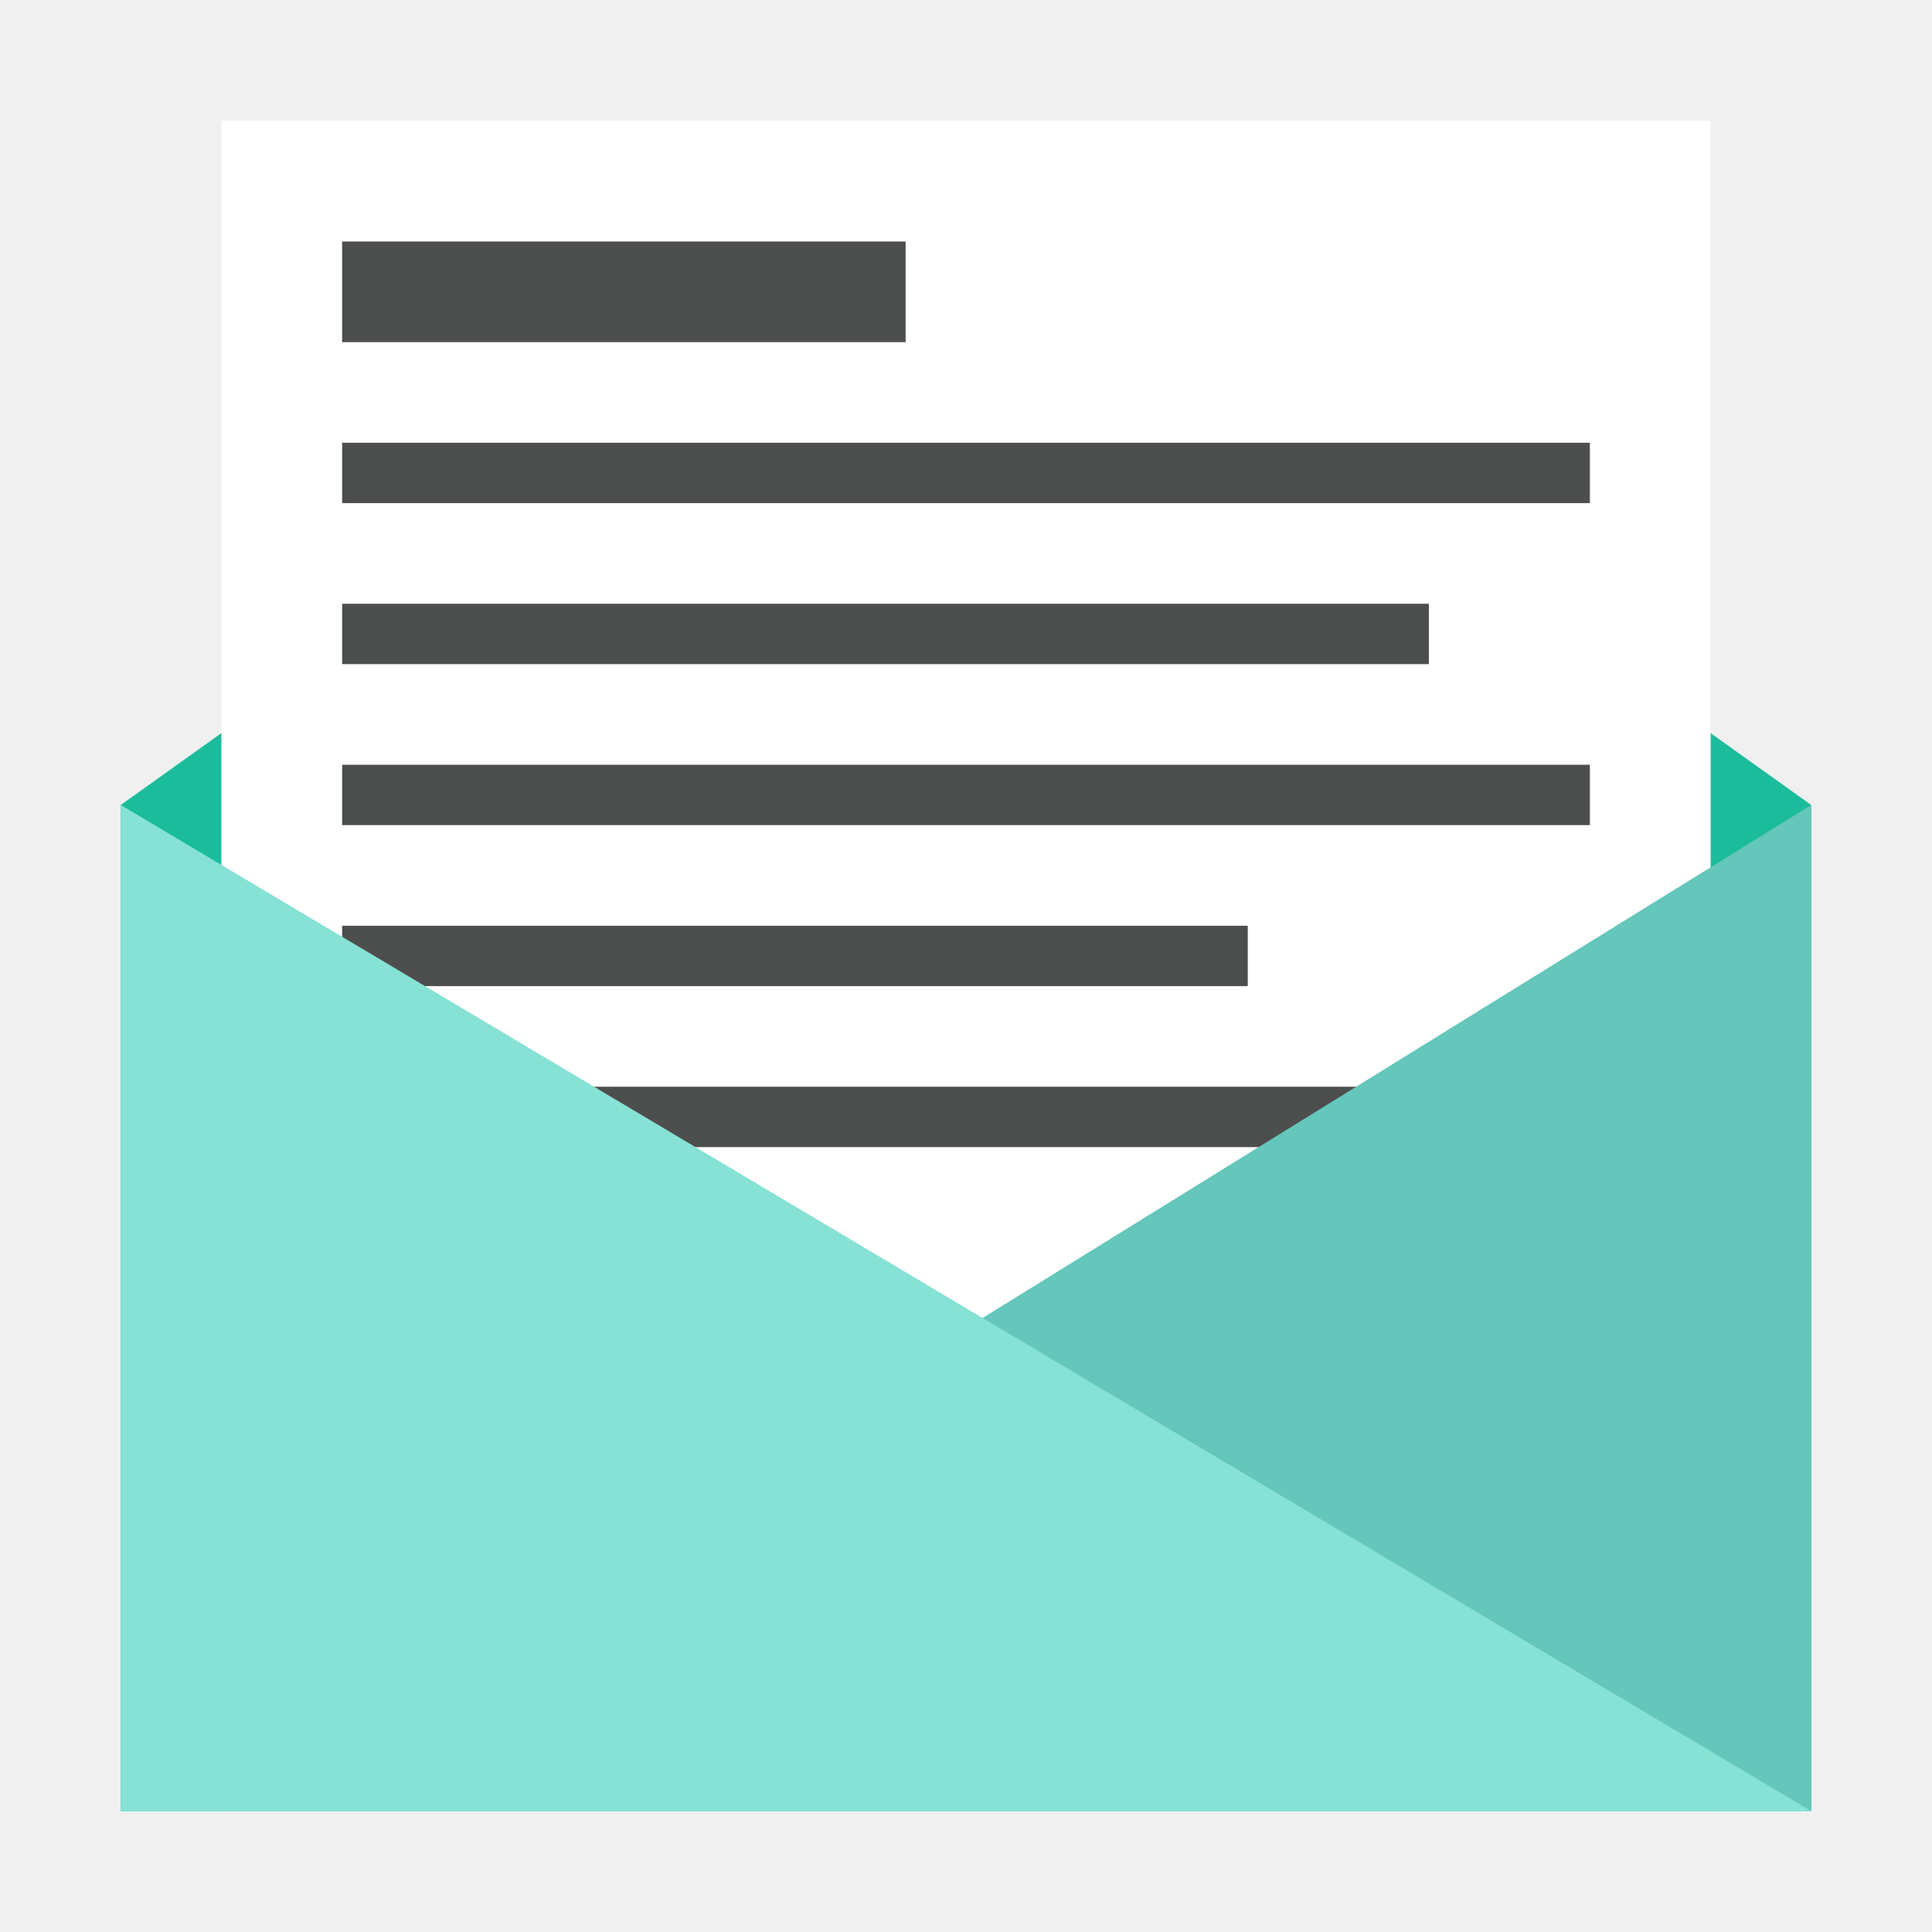
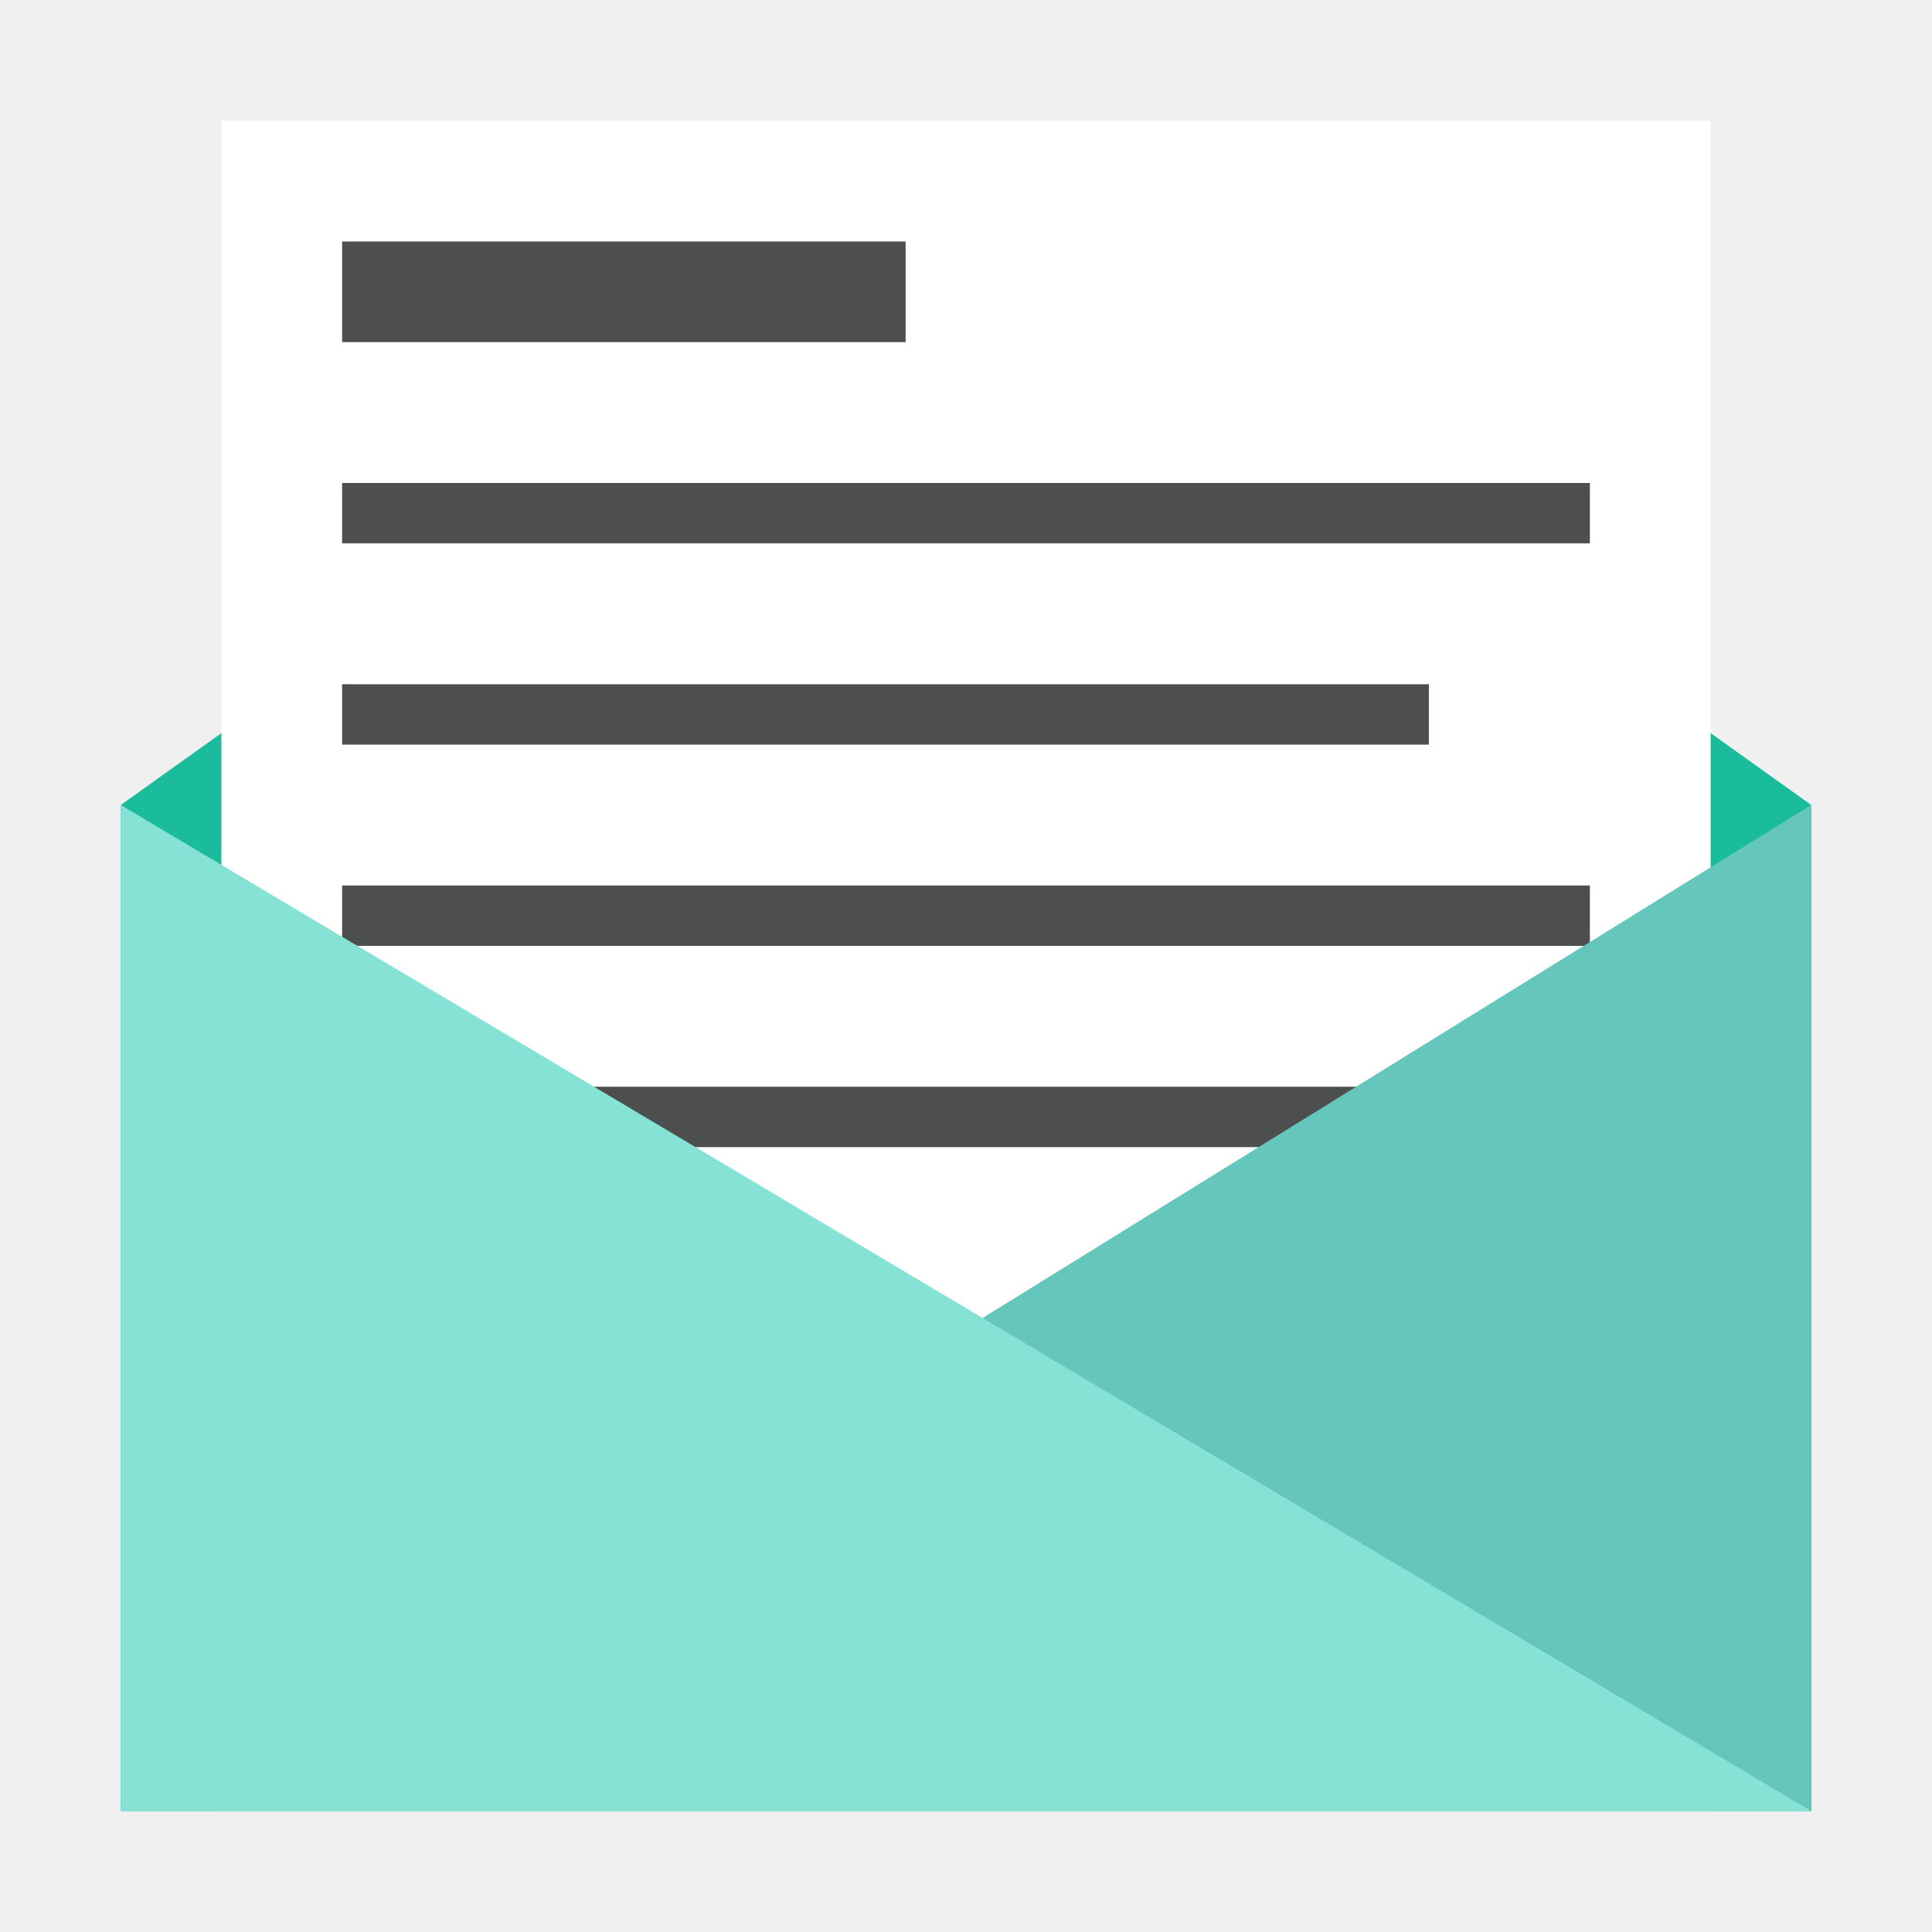
<svg xmlns="http://www.w3.org/2000/svg" xmlns:xlink="http://www.w3.org/1999/xlink" version="1.0" width="96" height="96" id="svg2408">
  <defs id="defs2410">
    <linearGradient id="linearGradient3737">
      <stop id="stop3739" style="stop-color:#ffffff;stop-opacity:1" offset="0" />
      <stop id="stop3741" style="stop-color:#ffffff;stop-opacity:0" offset="1" />
    </linearGradient>
    <filter x="-0.192" y="-0.192" width="1.384" height="1.384" color-interpolation-filters="sRGB" id="filter3794">
      <feGaussianBlur id="feGaussianBlur3796" stdDeviation="5.28" />
    </filter>
    <linearGradient x1="48" y1="20.221" x2="48" y2="138.661" id="linearGradient3613" xlink:href="#linearGradient3737" gradientUnits="userSpaceOnUse" />
    <clipPath id="clipPath3613">
      <rect width="84" height="84" rx="6" ry="6" x="6" y="6" id="rect3615" style="fill:#ffffff;fill-opacity:1;fill-rule:nonzero;stroke:none" />
    </clipPath>
    <linearGradient x1="45.448" y1="92.54" x2="45.448" y2="7.017" id="ButtonShadow-4" gradientUnits="userSpaceOnUse" gradientTransform="scale(1.005865,0.994169)">
      <stop id="stop3750-6" style="stop-color:#000000;stop-opacity:1" offset="0" />
      <stop id="stop3752-9" style="stop-color:#000000;stop-opacity:0.588" offset="1" />
    </linearGradient>
    <filter color-interpolation-filters="sRGB" id="filter3174-2">
      <feGaussianBlur id="feGaussianBlur3176-2" stdDeviation="1.71" />
    </filter>
    <linearGradient x1="45.448" y1="92.54" x2="45.448" y2="7.017" id="linearGradient2875" xlink:href="#ButtonShadow-4" gradientUnits="userSpaceOnUse" gradientTransform="scale(1.005865,0.994169)" />
    <linearGradient id="linearGradient3737-1">
      <stop id="stop3739-1" style="stop-color:#ffffff;stop-opacity:1" offset="0" />
      <stop id="stop3741-0" style="stop-color:#ffffff;stop-opacity:0" offset="1" />
    </linearGradient>
    <linearGradient x1="48" y1="90" x2="48" y2="5.988" id="linearGradient2982" xlink:href="#ButtonColor-6" gradientUnits="userSpaceOnUse" />
    <linearGradient x1="31.714" y1="6" x2="31.714" y2="74.093" id="linearGradient2984" xlink:href="#linearGradient3737-1" gradientUnits="userSpaceOnUse" />
    <radialGradient cx="47.967" cy="89.689" r="42" fx="47.967" fy="89.689" id="radialGradient2986" xlink:href="#linearGradient3737-1" gradientUnits="userSpaceOnUse" gradientTransform="matrix(1.334111,0,0,0.9575893,-16.02641,2.111258)" />
    <linearGradient x1="58.65" y1="122" x2="58.65" y2="5.425" id="ButtonColor-6" gradientUnits="userSpaceOnUse">
      <stop id="stop3189-4" style="stop-color:#dcdcdc;stop-opacity:1" offset="0" />
      <stop id="stop3191-0" style="stop-color:#f5f5f5;stop-opacity:1" offset="1" />
    </linearGradient>
    <clipPath id="clipPath4196">
      <rect width="37.781" height="37.781" x="154.062" y="60.829" id="rect4198" style="fill:#ffffff;fill-opacity:1;fill-rule:nonzero;stroke:none;display:inline" />
    </clipPath>
    <linearGradient x1="115.05" y1="222.04" x2="170.24" y2="126.46" id="linearGradient3958" xlink:href="#XMLID_15_" gradientUnits="userSpaceOnUse" gradientTransform="matrix(0.205043,0,0,0.205043,151.7865,56.73329)" />
    <linearGradient x1="115.05" y1="222.04" x2="170.24" y2="126.46" id="XMLID_15_" gradientUnits="userSpaceOnUse" gradientTransform="matrix(0.205043,0,0,0.205043,2.74915,1.042583)">
      <stop id="stop89" style="stop-color:#b4b4dc;stop-opacity:1" offset="0.01" />
      <stop id="stop91" style="stop-color:#000000;stop-opacity:1" offset="1" />
    </linearGradient>
    <linearGradient x1="139.21" y1="224.1" x2="168.19" y2="173.9" id="linearGradient3960" xlink:href="#XMLID_16_" gradientUnits="userSpaceOnUse" gradientTransform="matrix(0.205043,0,0,0.205043,151.7865,56.73329)" />
    <linearGradient x1="139.21" y1="224.1" x2="168.19" y2="173.9" id="XMLID_16_" gradientUnits="userSpaceOnUse" gradientTransform="matrix(0.205043,0,0,0.205043,2.74915,1.042583)">
      <stop id="stop94" style="stop-color:#b4b4dc;stop-opacity:1" offset="0.01" />
      <stop id="stop96" style="stop-color:#000000;stop-opacity:1" offset="1" />
    </linearGradient>
    <linearGradient x1="185.79" y1="171.82" x2="185.79" y2="72.25" id="linearGradient3962" xlink:href="#XMLID_17_" gradientUnits="userSpaceOnUse" gradientTransform="matrix(0.205043,0,0,0.205043,151.7865,56.73329)" />
    <linearGradient x1="185.79" y1="171.82" x2="185.79" y2="72.25" id="XMLID_17_" gradientUnits="userSpaceOnUse" gradientTransform="matrix(0.205043,0,0,0.205043,2.74915,1.042583)">
      <stop id="stop99" style="stop-color:#6498c1;stop-opacity:1" offset="0" />
      <stop id="stop101" style="stop-color:#0c418f;stop-opacity:1" offset="0.2" />
      <stop id="stop103" style="stop-color:#000040;stop-opacity:1" offset="1" />
    </linearGradient>
    <linearGradient x1="185.2" y1="149.75" x2="185.2" y2="60.68" id="linearGradient3964" xlink:href="#XMLID_18_" gradientUnits="userSpaceOnUse" gradientTransform="matrix(0.205043,0,0,0.205043,151.7865,56.73329)" />
    <linearGradient x1="185.2" y1="149.75" x2="185.2" y2="60.68" id="XMLID_18_" gradientUnits="userSpaceOnUse" gradientTransform="matrix(0.205043,0,0,0.205043,2.74915,1.042583)">
      <stop id="stop106" style="stop-color:#a4d8e5;stop-opacity:1" offset="0" />
      <stop id="stop108" style="stop-color:#0c418f;stop-opacity:1" offset="0.2" />
      <stop id="stop110" style="stop-color:#000040;stop-opacity:1" offset="0.5" />
    </linearGradient>
    <linearGradient x1="151.2" y1="134.73" x2="151.2" y2="83.48" id="linearGradient3966" xlink:href="#XMLID_19_" gradientUnits="userSpaceOnUse" gradientTransform="matrix(0.205043,0,0,0.205043,151.7865,56.73329)" />
    <linearGradient x1="151.2" y1="134.73" x2="151.2" y2="83.48" id="XMLID_19_" gradientUnits="userSpaceOnUse" gradientTransform="matrix(0.205043,0,0,0.205043,2.74915,1.042583)">
      <stop id="stop113" style="stop-color:#a4d8e5;stop-opacity:1" offset="0" />
      <stop id="stop115" style="stop-color:#0c418f;stop-opacity:1" offset="0.5" />
      <stop id="stop117" style="stop-color:#000060;stop-opacity:1" offset="1" />
    </linearGradient>
    <linearGradient x1="132.09" y1="33.56" x2="171.09" y2="88.06" id="linearGradient3968" xlink:href="#XMLID_20_" gradientUnits="userSpaceOnUse" gradientTransform="matrix(0.205043,0,0,0.205043,151.7865,56.73329)" />
    <linearGradient x1="132.09" y1="33.56" x2="171.09" y2="88.06" id="XMLID_20_" gradientUnits="userSpaceOnUse" gradientTransform="matrix(0.205043,0,0,0.205043,2.74915,1.042583)">
      <stop id="stop120" style="stop-color:#4187b8;stop-opacity:1" offset="0" />
      <stop id="stop122" style="stop-color:#074e92;stop-opacity:1" offset="1" />
    </linearGradient>
    <linearGradient x1="162.21" y1="71.09" x2="134.68" y2="23.41" id="linearGradient3970" xlink:href="#XMLID_21_" gradientUnits="userSpaceOnUse" gradientTransform="matrix(0.205043,0,0,0.205043,151.7865,56.73329)" />
    <linearGradient x1="162.21" y1="71.09" x2="134.68" y2="23.41" id="XMLID_21_" gradientUnits="userSpaceOnUse" gradientTransform="matrix(0.205043,0,0,0.205043,2.74915,1.042583)">
      <stop id="stop125" style="stop-color:#1b609d;stop-opacity:1" offset="0.01" />
      <stop id="stop127" style="stop-color:#9fd2e5;stop-opacity:1" offset="0.5" />
      <stop id="stop129" style="stop-color:#4187b8;stop-opacity:1" offset="1" />
    </linearGradient>
    <linearGradient x1="66.43" y1="24.35" x2="123.46" y2="81.38" id="linearGradient3906" xlink:href="#XMLID_13_" gradientUnits="userSpaceOnUse" gradientTransform="matrix(0.205043,0,0,0.205043,131.7865,36.73329)" />
    <linearGradient x1="66.43" y1="24.35" x2="123.46" y2="81.38" id="XMLID_13_" gradientUnits="userSpaceOnUse" gradientTransform="matrix(0.205043,0,0,0.205043,2.74915,1.042583)">
      <stop id="stop77" style="stop-color:#a4d8e5;stop-opacity:1" offset="0" />
      <stop id="stop79" style="stop-color:#0c418f;stop-opacity:1" offset="0.67" />
      <stop id="stop81" style="stop-color:#000040;stop-opacity:1" offset="1" />
    </linearGradient>
    <linearGradient x1="71.55" y1="36.5" x2="61.5" y2="8.88" id="linearGradient3908" xlink:href="#XMLID_14_" gradientUnits="userSpaceOnUse" gradientTransform="matrix(0.205043,0,0,0.205043,131.7865,36.73329)" />
    <linearGradient x1="71.55" y1="36.5" x2="61.5" y2="8.88" id="XMLID_14_" gradientUnits="userSpaceOnUse" gradientTransform="matrix(0.205043,0,0,0.205043,2.74915,1.042583)">
      <stop id="stop84" style="stop-color:#a4d8e5;stop-opacity:1" offset="0" />
      <stop id="stop86" style="stop-color:#0c418f;stop-opacity:1" offset="1" />
    </linearGradient>
    <linearGradient x1="50.32" y1="74.9" x2="94.57" y2="30.65" id="linearGradient3910" xlink:href="#XMLID_22_" gradientUnits="userSpaceOnUse" gradientTransform="matrix(0.205043,0,0,0.205043,131.7865,36.73329)" />
    <linearGradient x1="50.32" y1="74.9" x2="94.57" y2="30.65" id="XMLID_22_" gradientUnits="userSpaceOnUse" gradientTransform="matrix(0.205043,0,0,0.205043,2.74915,1.042583)">
      <stop id="stop132" style="stop-color:#a5b4d3;stop-opacity:1" offset="0" />
      <stop id="stop134" style="stop-color:#a5b4d3;stop-opacity:0.33" offset="1" />
    </linearGradient>
    <linearGradient x1="48.16" y1="72.75" x2="92.41" y2="28.5" id="linearGradient3912" xlink:href="#XMLID_23_" gradientUnits="userSpaceOnUse" gradientTransform="matrix(0.205043,0,0,0.205043,131.7865,36.73329)" />
    <linearGradient x1="48.16" y1="72.75" x2="92.41" y2="28.5" id="XMLID_23_" gradientUnits="userSpaceOnUse" gradientTransform="matrix(0.205043,0,0,0.205043,2.74915,1.042583)">
      <stop id="stop137" style="stop-color:#264b92;stop-opacity:1" offset="0" />
      <stop id="stop139" style="stop-color:#264b92;stop-opacity:0.33" offset="1" />
    </linearGradient>
    <radialGradient cx="58.58" cy="67.17" r="8.51" fx="58.58" fy="67.17" id="radialGradient3914" xlink:href="#eye_2_" gradientUnits="userSpaceOnUse" gradientTransform="matrix(0.205043,0,0,0.205043,131.7865,36.73329)" />
    <radialGradient cx="58.58" cy="67.17" r="8.51" fx="58.58" fy="67.17" id="eye_2_" gradientUnits="userSpaceOnUse" gradientTransform="matrix(0.205043,0,0,0.205043,2.74915,1.042583)">
      <stop id="stop142" style="stop-color:#600000;stop-opacity:1" offset="0" />
      <stop id="stop144" style="stop-color:#c00000;stop-opacity:1" offset="0.5" />
      <stop id="stop146" style="stop-color:#f6aa00;stop-opacity:1" offset="1" />
    </radialGradient>
    <radialGradient cx="59.61" cy="65.11" r="3.8" fx="59.61" fy="65.11" id="radialGradient3916" xlink:href="#pupil_1_" gradientUnits="userSpaceOnUse" gradientTransform="matrix(0.205043,0,0,0.205043,131.7865,36.73329)" />
    <radialGradient cx="59.61" cy="65.11" r="3.8" fx="59.61" fy="65.11" id="pupil_1_" gradientUnits="userSpaceOnUse" gradientTransform="matrix(0.205043,0,0,0.205043,2.74915,1.042583)">
      <stop id="stop149" style="stop-color:#ffffff;stop-opacity:1" offset="0.01" />
      <stop id="stop151" style="stop-color:#000000;stop-opacity:1" offset="1" />
    </radialGradient>
    <radialGradient cx="51.5" cy="87.5" r="12.97" fx="51.5" fy="87.5" id="radialGradient3918" xlink:href="#XMLID_24_" gradientUnits="userSpaceOnUse" gradientTransform="matrix(0.205043,0,0,0.205043,131.7865,36.73329)" />
    <radialGradient cx="51.5" cy="87.5" r="12.97" fx="51.5" fy="87.5" id="XMLID_24_" gradientUnits="userSpaceOnUse" gradientTransform="matrix(0.205043,0,0,0.205043,2.74915,1.042583)">
      <stop id="stop154" style="stop-color:#769eb8;stop-opacity:1" offset="0" />
      <stop id="stop156" style="stop-color:#ffffff;stop-opacity:1" offset="1" />
    </radialGradient>
    <radialGradient cx="47.25" cy="82.5" r="3.78" fx="47.25" fy="82.5" id="radialGradient3920" xlink:href="#XMLID_25_" gradientUnits="userSpaceOnUse" gradientTransform="matrix(0.205043,0,0,0.205043,131.7865,36.73329)" />
    <radialGradient cx="47.25" cy="82.5" r="3.78" fx="47.25" fy="82.5" id="XMLID_25_" gradientUnits="userSpaceOnUse" gradientTransform="matrix(0.205043,0,0,0.205043,2.74915,1.042583)">
      <stop id="stop159" style="stop-color:#ffffff;stop-opacity:1" offset="0.01" />
      <stop id="stop161" style="stop-color:#000000;stop-opacity:1" offset="1" />
    </radialGradient>
    <clipPath id="clipPath4200">
      <rect width="37.781" height="37.781" x="134.062" y="60.829" id="rect4202" style="fill:#ffffff;fill-opacity:1;fill-rule:nonzero;stroke:none;display:inline" />
    </clipPath>
    <radialGradient cx="111.25" cy="123.5" r="91" fx="111.25" fy="123.5" id="radialGradient3831" xlink:href="#XMLID_1_" gradientUnits="userSpaceOnUse" gradientTransform="matrix(0.205043,0,0,0.205043,131.7865,56.73329)" />
    <radialGradient cx="111.25" cy="123.5" r="91" fx="111.25" fy="123.5" id="XMLID_1_" gradientUnits="userSpaceOnUse" gradientTransform="matrix(0.205043,0,0,0.205043,2.74915,1.042583)">
      <stop id="stop5" style="stop-color:#000000;stop-opacity:1" offset="0" />
      <stop id="stop7" style="stop-color:#000000;stop-opacity:1" offset="0.5" />
      <stop id="stop9" style="stop-color:#000000;stop-opacity:0" offset="1" />
    </radialGradient>
    <radialGradient cx="151.75" cy="175.67" r="126.3" fx="151.75" fy="175.67" id="radialGradient3827" xlink:href="#XMLID_2_" gradientUnits="userSpaceOnUse" gradientTransform="matrix(0.205043,0,0,0.205043,131.7865,56.73329)" />
    <radialGradient cx="151.75" cy="175.67" r="126.3" fx="151.75" fy="175.67" id="XMLID_2_" gradientUnits="userSpaceOnUse" gradientTransform="matrix(0.205043,0,0,0.205043,2.74915,1.042583)">
      <stop id="stop12" style="stop-color:#f2be7f;stop-opacity:1" offset="0" />
      <stop id="stop14" style="stop-color:#ffffdc;stop-opacity:1" offset="1" />
    </radialGradient>
    <linearGradient x1="100.13" y1="79.08" x2="94.45" y2="45.62" id="linearGradient3824" xlink:href="#XMLID_3_" gradientUnits="userSpaceOnUse" gradientTransform="matrix(0.205043,0,0,0.205043,131.7865,56.73329)" />
    <linearGradient x1="100.13" y1="79.08" x2="94.45" y2="45.62" id="XMLID_3_" gradientUnits="userSpaceOnUse" gradientTransform="matrix(0.205043,0,0,0.205043,2.74915,1.042583)">
      <stop id="stop17" style="stop-color:#c3ad7b;stop-opacity:1" offset="0" />
      <stop id="stop19" style="stop-color:#a25f00;stop-opacity:1" offset="1" />
    </linearGradient>
    <radialGradient cx="149.75" cy="87" r="90.87" fx="149.75" fy="87" id="radialGradient3820" xlink:href="#XMLID_4_" gradientUnits="userSpaceOnUse" gradientTransform="matrix(0.205043,0,0,0.205043,131.7865,56.73329)" />
    <radialGradient cx="149.75" cy="87" r="90.87" fx="149.75" fy="87" id="XMLID_4_" gradientUnits="userSpaceOnUse" gradientTransform="matrix(0.205043,0,0,0.205043,2.74915,1.042583)">
      <stop id="stop22" style="stop-color:#f2be7f;stop-opacity:1" offset="0" />
      <stop id="stop24" style="stop-color:#ffffdc;stop-opacity:1" offset="1" />
    </radialGradient>
    <linearGradient x1="80.16" y1="171.37" x2="82.47" y2="164.25" id="linearGradient3817" xlink:href="#XMLID_5_" gradientUnits="userSpaceOnUse" gradientTransform="matrix(0.205043,0,0,0.205043,131.7865,56.73329)" />
    <linearGradient x1="80.16" y1="171.37" x2="82.47" y2="164.25" id="XMLID_5_" gradientUnits="userSpaceOnUse" gradientTransform="matrix(0.205043,0,0,0.205043,2.74915,1.042583)">
      <stop id="stop27" style="stop-color:#aa944b;stop-opacity:1" offset="0" />
      <stop id="stop29" style="stop-color:#aa944b;stop-opacity:0" offset="1" />
    </linearGradient>
    <linearGradient x1="34.92" y1="84.02" x2="34.92" y2="58.06" id="linearGradient3812" xlink:href="#XMLID_6_" gradientUnits="userSpaceOnUse" gradientTransform="matrix(0.205043,0,0,0.205043,131.7865,56.73329)" />
    <linearGradient x1="34.92" y1="84.02" x2="34.92" y2="58.06" id="XMLID_6_" gradientUnits="userSpaceOnUse" gradientTransform="matrix(0.205043,0,0,0.205043,2.74915,1.042583)">
      <stop id="stop32" style="stop-color:#d2b170;stop-opacity:1" offset="0.01" />
      <stop id="stop34" style="stop-color:#a25f00;stop-opacity:1" offset="1" />
    </linearGradient>
    <linearGradient x1="85.49" y1="124.25" x2="85.49" y2="71.33" id="linearGradient3809" xlink:href="#XMLID_7_" gradientUnits="userSpaceOnUse" gradientTransform="matrix(0.205043,0,0,0.205043,131.7865,56.73329)" />
    <linearGradient x1="85.49" y1="124.25" x2="85.49" y2="71.33" id="XMLID_7_" gradientUnits="userSpaceOnUse" gradientTransform="matrix(0.205043,0,0,0.205043,2.74915,1.042583)">
      <stop id="stop37" style="stop-color:#a25f00;stop-opacity:0" offset="0" />
      <stop id="stop39" style="stop-color:#a25f00;stop-opacity:1" offset="1" />
    </linearGradient>
    <linearGradient x1="29.23" y1="187.64" x2="29.23" y2="165.83" id="linearGradient3805" xlink:href="#XMLID_8_" gradientUnits="userSpaceOnUse" gradientTransform="matrix(0.205043,0,0,0.205043,131.7865,56.73329)" />
    <linearGradient x1="29.23" y1="187.64" x2="29.23" y2="165.83" id="XMLID_8_" gradientUnits="userSpaceOnUse" gradientTransform="matrix(0.205043,0,0,0.205043,2.74915,1.042583)">
      <stop id="stop42" style="stop-color:#a4d8e5;stop-opacity:1" offset="0" />
      <stop id="stop44" style="stop-color:#0c418f;stop-opacity:1" offset="0.5" />
      <stop id="stop46" style="stop-color:#000060;stop-opacity:1" offset="1" />
    </linearGradient>
    <linearGradient x1="15.71" y1="170.38" x2="15.71" y2="141.59" id="linearGradient3802" xlink:href="#XMLID_9_" gradientUnits="userSpaceOnUse" gradientTransform="matrix(0.205043,0,0,0.205043,131.7865,56.73329)" />
    <linearGradient x1="15.71" y1="170.38" x2="15.71" y2="141.59" id="XMLID_9_" gradientUnits="userSpaceOnUse" gradientTransform="matrix(0.205043,0,0,0.205043,2.74915,1.042583)">
      <stop id="stop49" style="stop-color:#a4d8e5;stop-opacity:1" offset="0" />
      <stop id="stop51" style="stop-color:#0c418f;stop-opacity:1" offset="0.5" />
      <stop id="stop53" style="stop-color:#000060;stop-opacity:1" offset="1" />
    </linearGradient>
    <radialGradient cx="41.75" cy="67" r="77.83" fx="41.75" fy="67" id="radialGradient3799" xlink:href="#XMLID_10_" gradientUnits="userSpaceOnUse" gradientTransform="matrix(0.205043,0,0,0.205043,131.7865,56.73329)" />
    <radialGradient cx="41.75" cy="67" r="77.83" fx="41.75" fy="67" id="XMLID_10_" gradientUnits="userSpaceOnUse" gradientTransform="matrix(0.205043,0,0,0.205043,2.74915,1.042583)">
      <stop id="stop56" style="stop-color:#000060;stop-opacity:1" offset="0" />
      <stop id="stop58" style="stop-color:#0c418f;stop-opacity:1" offset="0.5" />
      <stop id="stop60" style="stop-color:#a4d8e5;stop-opacity:1" offset="1" />
    </radialGradient>
    <radialGradient cx="57.5" cy="54.25" r="71.42" fx="57.5" fy="54.25" id="radialGradient3795" xlink:href="#XMLID_11_" gradientUnits="userSpaceOnUse" gradientTransform="matrix(0.205043,0,0,0.205043,131.7865,56.73329)" />
    <radialGradient cx="57.5" cy="54.25" r="71.42" fx="57.5" fy="54.25" id="XMLID_11_" gradientUnits="userSpaceOnUse" gradientTransform="matrix(0.205043,0,0,0.205043,2.74915,1.042583)">
      <stop id="stop63" style="stop-color:#000060;stop-opacity:1" offset="0" />
      <stop id="stop65" style="stop-color:#0c418f;stop-opacity:1" offset="0.5" />
      <stop id="stop67" style="stop-color:#a4d8e5;stop-opacity:1" offset="1" />
    </radialGradient>
    <linearGradient x1="46.73" y1="25.34" x2="9.22" y2="90.3" id="linearGradient3792" xlink:href="#XMLID_12_" gradientUnits="userSpaceOnUse" gradientTransform="matrix(0.205043,0,0,0.205043,131.7865,56.73329)" />
    <linearGradient x1="46.73" y1="25.34" x2="9.22" y2="90.3" id="XMLID_12_" gradientUnits="userSpaceOnUse" gradientTransform="matrix(0.205043,0,0,0.205043,2.74915,1.042583)">
      <stop id="stop70" style="stop-color:#1b609d;stop-opacity:1" offset="0.01" />
      <stop id="stop72" style="stop-color:#9fd2e5;stop-opacity:1" offset="0.5" />
      <stop id="stop74" style="stop-color:#4187b8;stop-opacity:1" offset="1" />
    </linearGradient>
    <clipPath id="clipPath4175">
      <path d="m 11.098,2.99 c -4.511,0 -8.171,3.441 -8.527,7.858 3.528,0.024 6.384,2.895 6.384,6.429 0,3.549 -2.88,6.429 -6.429,6.429 l 0,10.001 c 3.549,0 6.429,2.88 6.429,6.429 0,3.549 -2.88,6.429 -6.429,6.429 l 0,10.001 c 3.549,0 6.429,2.88 6.429,6.429 0,3.549 -2.88,6.429 -6.429,6.429 l 0,10.001 c 3.549,0 6.429,2.88 6.429,6.429 0,3.549 -2.88,6.429 -6.429,6.429 l 0,10.001 c 3.549,-1e-5 6.429,2.88 6.429,6.429 0,3.534 -2.856,6.405 -6.384,6.429 C 2.927,119.559 6.587,123 11.098,123 c 0,-3.549 2.88,-6.429 6.429,-6.429 3.549,0 6.429,2.88 6.429,6.429 l 10.001,0 c 0,-3.549 2.88,-6.429 6.429,-6.429 3.549,0 6.429,2.88 6.429,6.429 l 10.001,0 c 0,-3.549 2.88,-6.429 6.429,-6.429 3.549,0 6.429,2.88 6.429,6.429 l 10.001,0 c 0,-3.549 2.88,-6.429 6.429,-6.429 3.549,0 6.429,2.88 6.429,6.429 l 10.001,0 c -10e-6,-3.549 2.88,-6.429 6.429,-6.429 3.503,0 6.357,2.809 6.429,6.295 3.841,-0.636 6.781,-3.782 7.099,-7.724 -3.528,-0.024 -6.384,-2.895 -6.384,-6.429 0,-3.549 2.88,-6.429 6.429,-6.429 l 0,-10.001 c -3.549,2e-6 -6.429,-2.88 -6.429,-6.429 0,-3.549 2.88,-6.429 6.429,-6.429 l 0,-10.001 c -3.549,1e-6 -6.429,-2.88 -6.429,-6.429 0,-3.549 2.88,-6.429 6.429,-6.429 l 0,-10.001 c -3.549,2e-6 -6.429,-2.88 -6.429,-6.429 0,-3.549 2.88,-6.429 6.429,-6.429 l 0,-10.001 c -3.549,1e-6 -6.429,-2.88 -6.429,-6.429 0,-3.534 2.856,-6.405 6.384,-6.429 -0.318,-3.942 -3.258,-7.088 -7.099,-7.724 -0.072,3.486 -2.926,6.295 -6.429,6.295 -3.549,0 -6.429,-2.88 -6.429,-6.429 l -10.001,0 c 10e-7,3.549 -2.88,6.429 -6.429,6.429 -3.549,0 -6.429,-2.88 -6.429,-6.429 l -10.001,0 c 2e-6,3.549 -2.88,6.429 -6.429,6.429 -3.549,0 -6.429,-2.88 -6.429,-6.429 l -10.001,0 c 10e-7,3.549 -2.88,6.429 -6.429,6.429 -3.549,0 -6.429,-2.88 -6.429,-6.429 l -10.001,0 c 2e-6,3.549 -2.88,6.429 -6.429,6.429 -3.549,0 -6.429,-2.88 -6.429,-6.429 z" id="path4177" style="fill:url(#linearGradient4179);fill-opacity:1;fill-rule:nonzero;stroke:none" />
    </clipPath>
    <linearGradient x1="48" y1="90" x2="48" y2="5.988" id="linearGradient4179" xlink:href="#ButtonColor-6" gradientUnits="userSpaceOnUse" gradientTransform="matrix(1.428686,0,0,1.428686,-6.046206,-5.581726)" />
    <linearGradient x1="45.448" y1="92.54" x2="45.448" y2="7.017" id="ButtonShadow-9" gradientUnits="userSpaceOnUse" gradientTransform="scale(1.005865,0.994169)">
      <stop id="stop3750-7" style="stop-color:#000000;stop-opacity:1" offset="0" />
      <stop id="stop3752-3" style="stop-color:#000000;stop-opacity:0.588" offset="1" />
    </linearGradient>
    <linearGradient x1="40.716" y1="91.151" x2="40.716" y2="7.291" id="linearGradient3660" xlink:href="#ButtonShadow-9" gradientUnits="userSpaceOnUse" gradientTransform="matrix(1.02381,0,0,1.011905,-1.142857,-0.08333333)" />
    <linearGradient x1="40.716" y1="91.151" x2="40.716" y2="7.291" id="linearGradient3643" xlink:href="#ButtonShadow-9" gradientUnits="userSpaceOnUse" />
    <linearGradient x1="40.716" y1="91.151" x2="40.716" y2="7.291" id="linearGradient3652" xlink:href="#ButtonShadow-9" gradientUnits="userSpaceOnUse" gradientTransform="matrix(1.02381,0,0,1.011905,-1.142857,-0.08333343)" />
    <linearGradient x1="40.716" y1="91.151" x2="40.716" y2="7.291" id="linearGradient3674" xlink:href="#ButtonShadow-9" gradientUnits="userSpaceOnUse" gradientTransform="matrix(1.02381,0,0,1.011905,-1.142857,-0.08333343)" />
    <linearGradient x1="40.716" y1="91.151" x2="40.716" y2="7.291" id="linearGradient3733" xlink:href="#ButtonShadow-9" gradientUnits="userSpaceOnUse" gradientTransform="matrix(1.02381,0,0,1.011905,-1.142857,-0.08333333)" />
  </defs>
  <g id="layer2" style="display:none">
    <path d="m 11,7 c -2.884,0 -5.26,2.014 -5.844,4.719 2.509,0.034 4.531,2.077 4.531,4.594 0,2.537 -2.056,4.594 -4.594,4.594 -0.031,0 -0.062,6.28e-4 -0.094,0 l 0,7.156 c 0.031,-6.28e-4 0.062,0 0.094,0 2.537,0 4.594,2.056 4.594,4.594 0,2.537 -2.056,4.594 -4.594,4.594 -0.031,0 -0.062,6.28e-4 -0.094,0 l 0,7.156 c 0.031,-6.28e-4 0.062,0 0.094,0 2.537,0 4.594,2.056 4.594,4.594 0,2.537 -2.056,4.594 -4.594,4.594 -0.031,0 -0.062,6.28e-4 -0.094,0 L 5,60.75 c 0.031,-6.28e-4 0.062,0 0.094,0 2.537,0 4.594,2.056 4.594,4.594 0,2.537 -2.056,4.594 -4.594,4.594 -0.031,0 -0.062,6.28e-4 -0.094,0 l 0,7.156 c 0.031,-6.28e-4 0.062,0 0.094,0 2.537,-4e-6 4.594,2.056 4.594,4.594 0,2.537 -2.056,4.594 -4.594,4.594 -0.031,0 -0.062,6.28e-4 -0.094,0 C 5.144,89.475 7.769,92 11,92 l 0.219,0 c -6.28e-4,-0.031 0,-0.062 0,-0.094 0,-2.537 2.056,-4.594 4.594,-4.594 2.537,0 4.594,2.056 4.594,4.594 0,0.031 6.28e-4,0.062 0,0.094 l 7.156,0 c -6.28e-4,-0.031 0,-0.062 0,-0.094 0,-2.537 2.056,-4.594 4.594,-4.594 2.537,0 4.594,2.056 4.594,4.594 0,0.031 6.28e-4,0.062 0,0.094 l 7.156,0 c -6.28e-4,-0.031 0,-0.062 0,-0.094 0,-2.537 2.056,-4.594 4.594,-4.594 2.537,0 4.594,2.056 4.594,4.594 0,0.031 6.28e-4,0.062 0,0.094 L 60.25,92 c -6.28e-4,-0.031 0,-0.062 0,-0.094 0,-2.537 2.056,-4.594 4.594,-4.594 2.537,0 4.594,2.056 4.594,4.594 0,0.031 6.28e-4,0.062 0,0.094 l 7.156,0 c -6.28e-4,-0.031 0,-0.062 0,-0.094 -5e-6,-2.537 2.056,-4.594 4.594,-4.594 2.537,0 4.594,2.056 4.594,4.594 0,0.01 7e-5,0.021 0,0.031 2.865,-0.366 5.086,-2.722 5.219,-5.656 -0.031,6.28e-4 -0.062,0 -0.094,0 -2.537,-3e-6 -4.594,-2.056 -4.594,-4.594 0,-2.537 2.056,-4.594 4.594,-4.594 0.031,0 0.062,-6.28e-4 0.094,0 l 0,-7.156 c -0.031,6.28e-4 -0.062,0 -0.094,0 -2.537,10e-7 -4.594,-2.056 -4.594,-4.594 0,-2.537 2.056,-4.594 4.594,-4.594 0.031,0 0.062,-6.28e-4 0.094,0 l 0,-7.156 c -0.031,6.28e-4 -0.062,0 -0.094,0 -2.537,10e-7 -4.594,-2.056 -4.594,-4.594 0,-2.537 2.056,-4.594 4.594,-4.594 0.031,0 0.062,-6.28e-4 0.094,0 L 91,37.25 c -0.031,6.28e-4 -0.062,0 -0.094,0 -2.537,10e-7 -4.594,-2.056 -4.594,-4.594 0,-2.537 2.056,-4.594 4.594,-4.594 0.031,0 0.062,-6.28e-4 0.094,0 l 0,-7.156 c -0.031,6.28e-4 -0.062,0 -0.094,0 -2.537,1e-6 -4.594,-2.056 -4.594,-4.594 0,-2.516 2.023,-4.56 4.531,-4.594 -0.537,-2.49 -2.58,-4.401 -5.156,-4.687 -0.429,2.094 -2.28,3.656 -4.5,3.656 -2.231,0 -4.083,-1.579 -4.5,-3.687 l -7.344,0 c -0.417,2.109 -2.269,3.687 -4.5,3.687 -2.231,0 -4.083,-1.579 -4.5,-3.687 l -7.344,0 C 52.583,9.109 50.731,10.688 48.5,10.688 c -2.231,0 -4.083,-1.579 -4.5,-3.687 l -7.344,0 c -0.417,2.109 -2.269,3.687 -4.5,3.687 -2.231,0 -4.083,-1.579 -4.5,-3.687 l -7.344,0 c -0.417,2.109 -2.269,3.687 -4.5,3.687 -2.231,0 -4.083,-1.579 -4.5,-3.687 l -0.312,0 z" id="rect3745" style="opacity:0.9;fill:url(#linearGradient2875);fill-opacity:1;fill-rule:nonzero;stroke:none;display:inline;filter:url(#filter3174-2)" />
  </g>
  <g id="layer5" />
-   <g id="g4346">
-     <path id="rect4343" d="M 6,40 48,10 90,40 90,90 6,90 Z" style="fill:#1bbc9b;fill-opacity:1;fill-rule:nonzero;stroke:none;stroke-width:1;stroke-miterlimit:4;stroke-dasharray:none;stroke-opacity:1" />
-     <rect y="6" x="11" height="84" width="74" id="rect4318" style="fill:#ffffff;fill-opacity:1;fill-rule:nonzero;stroke:none;stroke-width:1;stroke-miterlimit:4;stroke-dasharray:none;stroke-opacity:1" />
-     <rect y="46" x="17" height="3" width="45" id="rect4337" style="fill:#1d1e1e;fill-opacity:0.784;fill-rule:nonzero;stroke:none;stroke-width:1;stroke-miterlimit:4;stroke-dasharray:none;stroke-opacity:1" />
-     <rect y="54" x="17" height="3" width="62" id="rect4339" style="fill:#1d1e1e;fill-opacity:0.784;fill-rule:nonzero;stroke:none;stroke-width:1;stroke-miterlimit:4;stroke-dasharray:none;stroke-opacity:1" />
-     <path id="rect4311" d="M 6,40 48,66 90,40 90,90 6,90 Z" style="fill:#65c6bb;fill-opacity:1;fill-rule:nonzero;stroke:none;stroke-width:1;stroke-miterlimit:4;stroke-dasharray:none;stroke-opacity:1" />
-     <path style="fill:#86e2d5;fill-opacity:1;fill-rule:nonzero;stroke:none;stroke-width:1;stroke-miterlimit:4;stroke-dasharray:none;stroke-opacity:1" d="M 6,40 90,90 6,90 Z" id="path4316" />
-     <path id="path4320" d="M 48.807,65.502 90,90 6,90 Z" style="fill:#86e2d5;fill-opacity:1;fill-rule:nonzero;stroke:none;stroke-width:1;stroke-miterlimit:4;stroke-dasharray:none;stroke-opacity:1" />
-     <rect y="12" x="17" height="5" width="28" id="rect4327" style="fill:#1d1e1e;fill-opacity:0.784;fill-rule:nonzero;stroke:none;stroke-width:1;stroke-miterlimit:4;stroke-dasharray:none;stroke-opacity:1" />
-     <rect style="fill:#1d1e1e;fill-opacity:0.784;fill-rule:nonzero;stroke:none;stroke-width:1;stroke-miterlimit:4;stroke-dasharray:none;stroke-opacity:1" id="rect4329" width="62" height="3" x="17" y="22" />
-     <rect y="30" x="17" height="3" width="54" id="rect4331" style="fill:#1d1e1e;fill-opacity:0.784;fill-rule:nonzero;stroke:none;stroke-width:1;stroke-miterlimit:4;stroke-dasharray:none;stroke-opacity:1" />
-     <rect style="fill:#1d1e1e;fill-opacity:0.784;fill-rule:nonzero;stroke:none;stroke-width:1;stroke-miterlimit:4;stroke-dasharray:none;stroke-opacity:1" id="rect4333" width="62" height="3" x="17" y="38" />
-   </g>
+   <path style="fill:#1bbc9b;fill-opacity:1;fill-rule:nonzero;stroke:none;stroke-width:1;stroke-miterlimit:4;stroke-dasharray:none;stroke-opacity:1" d="M 6,40 48,10 90,40 90,90 6,90 Z" id="rect4343" />
+   <rect style="fill:#ffffff;fill-opacity:1;fill-rule:nonzero;stroke:none;stroke-width:1;stroke-miterlimit:4;stroke-dasharray:none;stroke-opacity:1" id="rect4318" width="74" height="84" x="11" y="6" />
+   <rect y="44" x="17" height="3" width="62" id="rect4333" style="fill:#1d1e1e;fill-opacity:0.784;fill-rule:nonzero;stroke:none;stroke-width:1;stroke-miterlimit:4;stroke-dasharray:none;stroke-opacity:1" />
+   <rect style="fill:#1d1e1e;fill-opacity:0.784;fill-rule:nonzero;stroke:none;stroke-width:1;stroke-miterlimit:4;stroke-dasharray:none;stroke-opacity:1" id="rect4339" width="62" height="3" x="17" y="54" />
+   <path style="fill:#65c6bb;fill-opacity:1;fill-rule:nonzero;stroke:none;stroke-width:1;stroke-miterlimit:4;stroke-dasharray:none;stroke-opacity:1" d="M 6,40 48,66 90,40 90,90 6,90 Z" id="rect4311" />
+   <path id="path4316" d="M 6,40 90,90 6,90 Z" style="fill:#86e2d5;fill-opacity:1;fill-rule:nonzero;stroke:none;stroke-width:1;stroke-miterlimit:4;stroke-dasharray:none;stroke-opacity:1" />
+   <path style="fill:#86e2d5;fill-opacity:1;fill-rule:nonzero;stroke:none;stroke-width:1;stroke-miterlimit:4;stroke-dasharray:none;stroke-opacity:1" d="M 48.807,65.502 90,90 6,90 Z" id="path4320" />
+   <rect style="fill:#1d1e1e;fill-opacity:0.784;fill-rule:nonzero;stroke:none;stroke-width:1;stroke-miterlimit:4;stroke-dasharray:none;stroke-opacity:1" id="rect4327" width="28" height="5" x="17" y="12" />
+   <rect y="24" x="17" height="3" width="62" id="rect4329" style="fill:#1d1e1e;fill-opacity:0.784;fill-rule:nonzero;stroke:none;stroke-width:1;stroke-miterlimit:4;stroke-dasharray:none;stroke-opacity:1" />
+   <rect style="fill:#1d1e1e;fill-opacity:0.784;fill-rule:nonzero;stroke:none;stroke-width:1;stroke-miterlimit:4;stroke-dasharray:none;stroke-opacity:1" id="rect4331" width="54" height="3" x="17" y="34" />
</svg>
